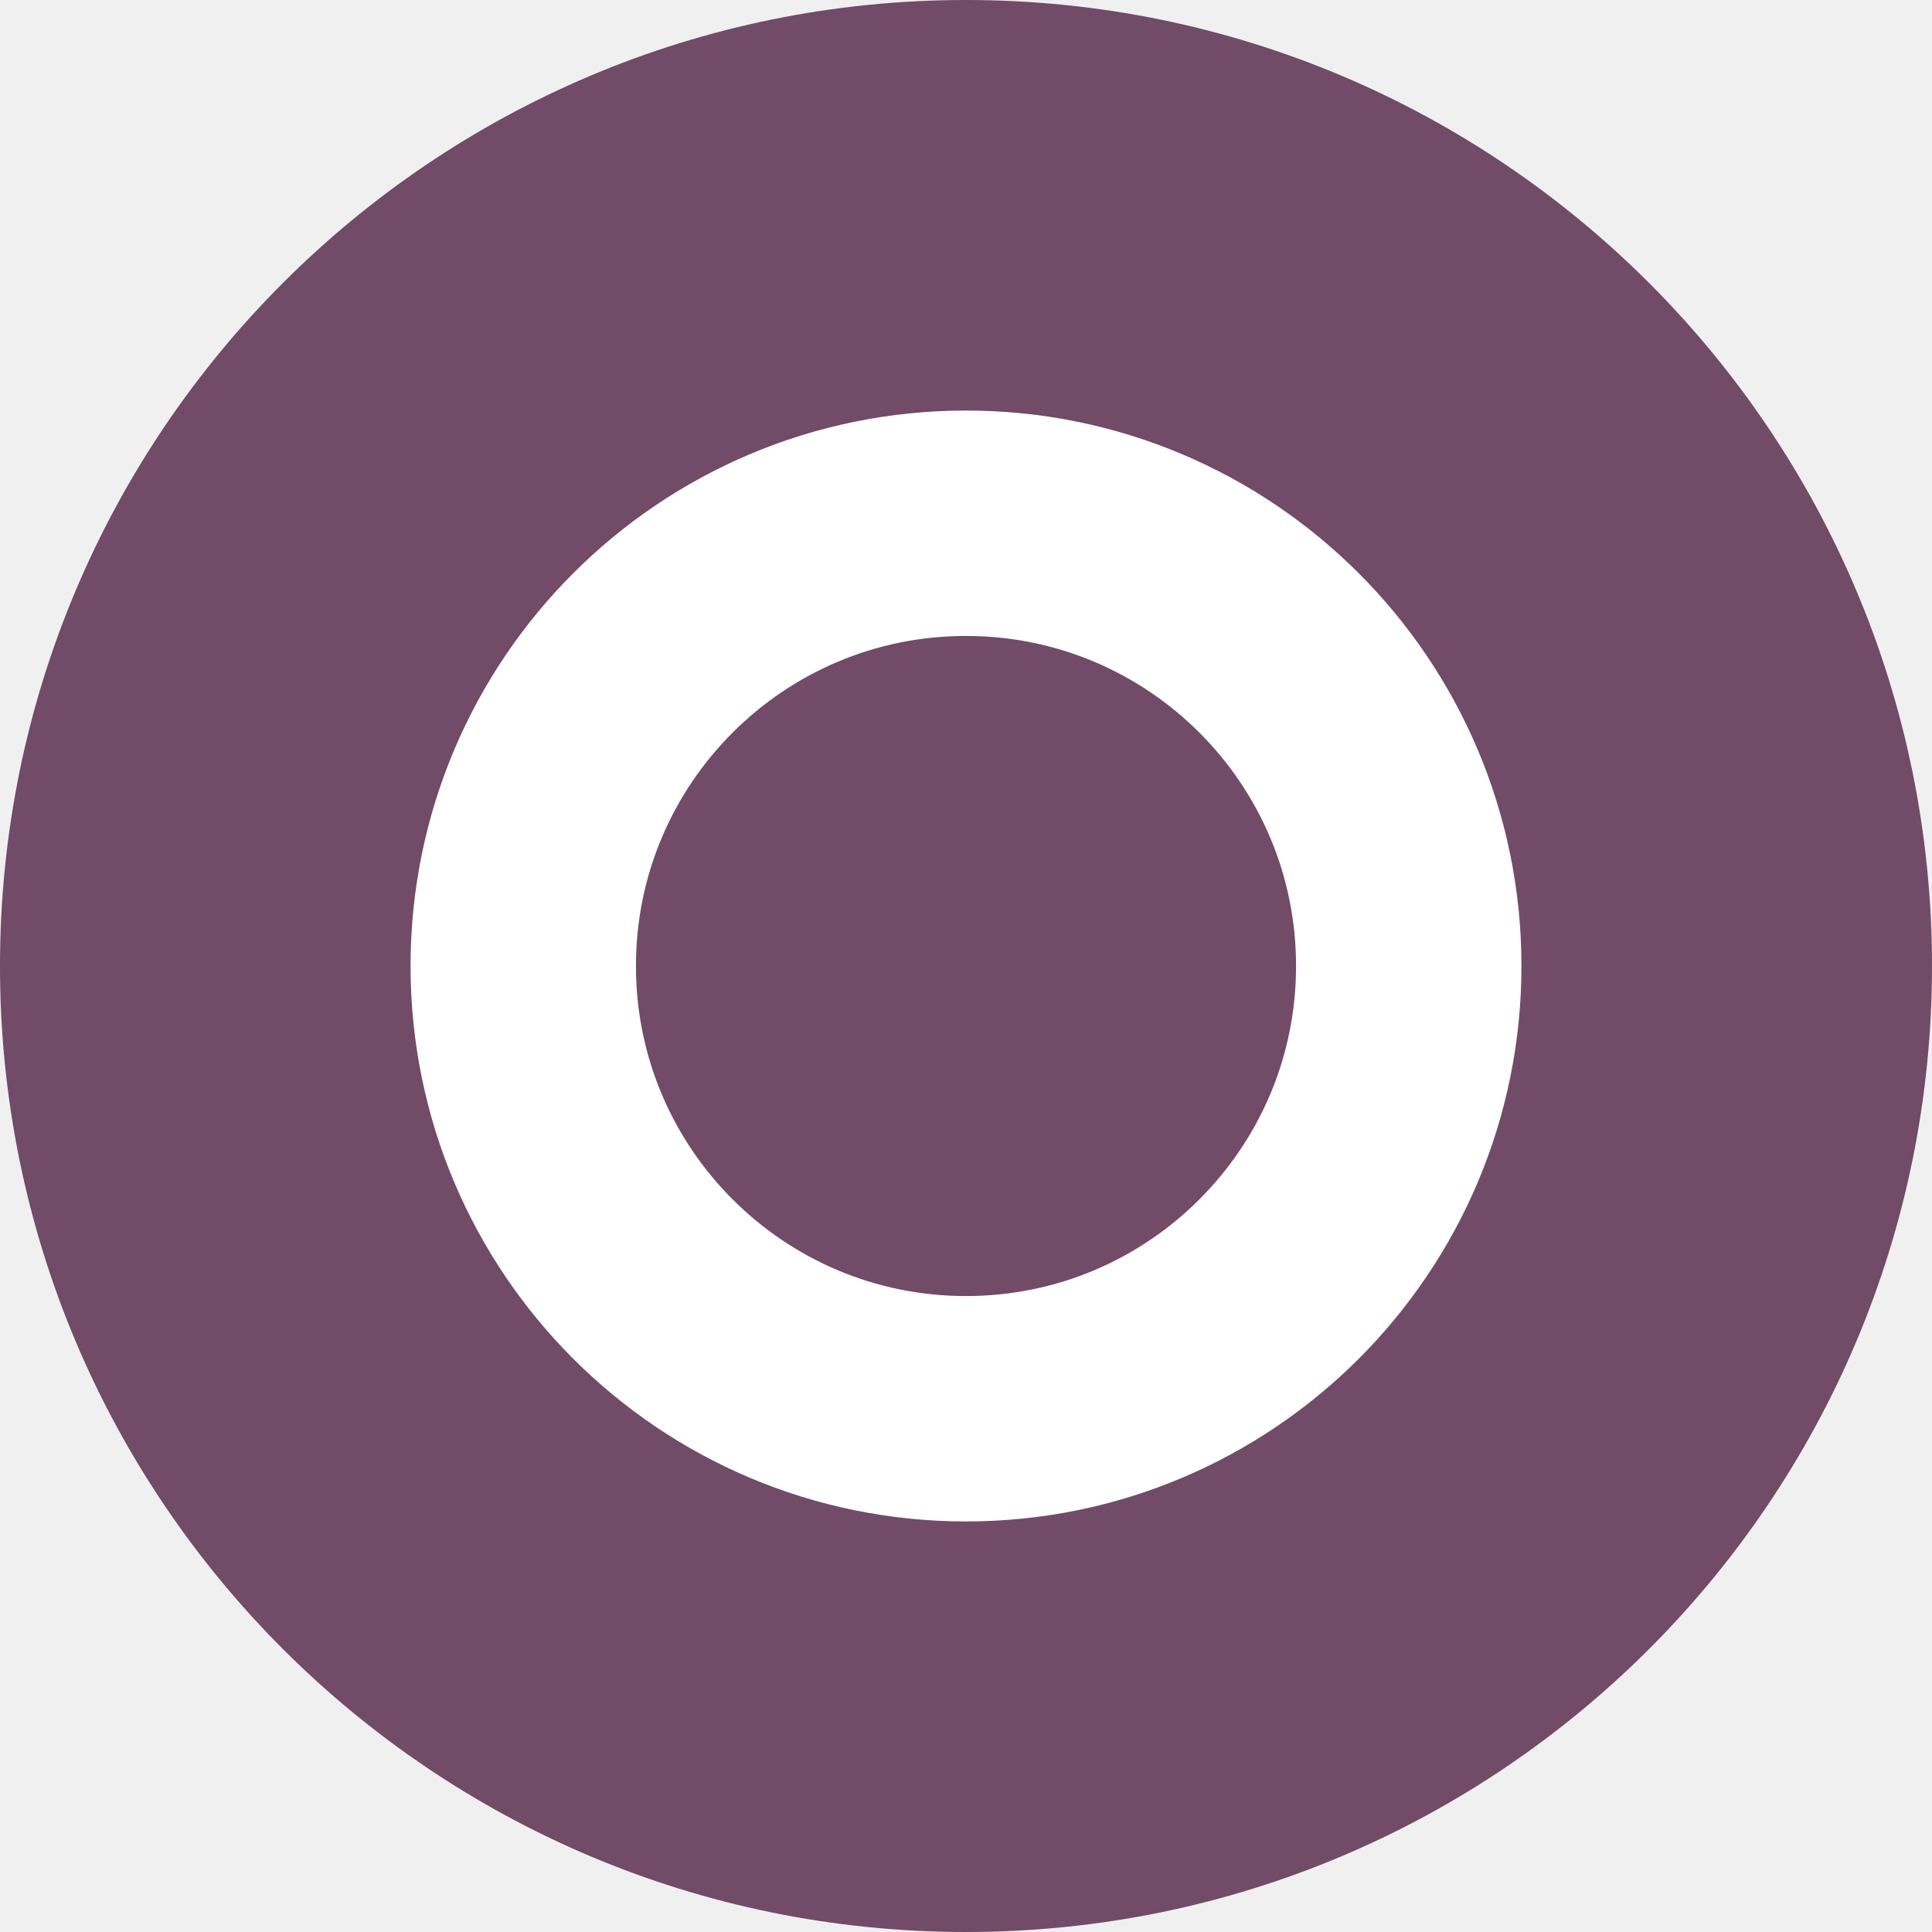
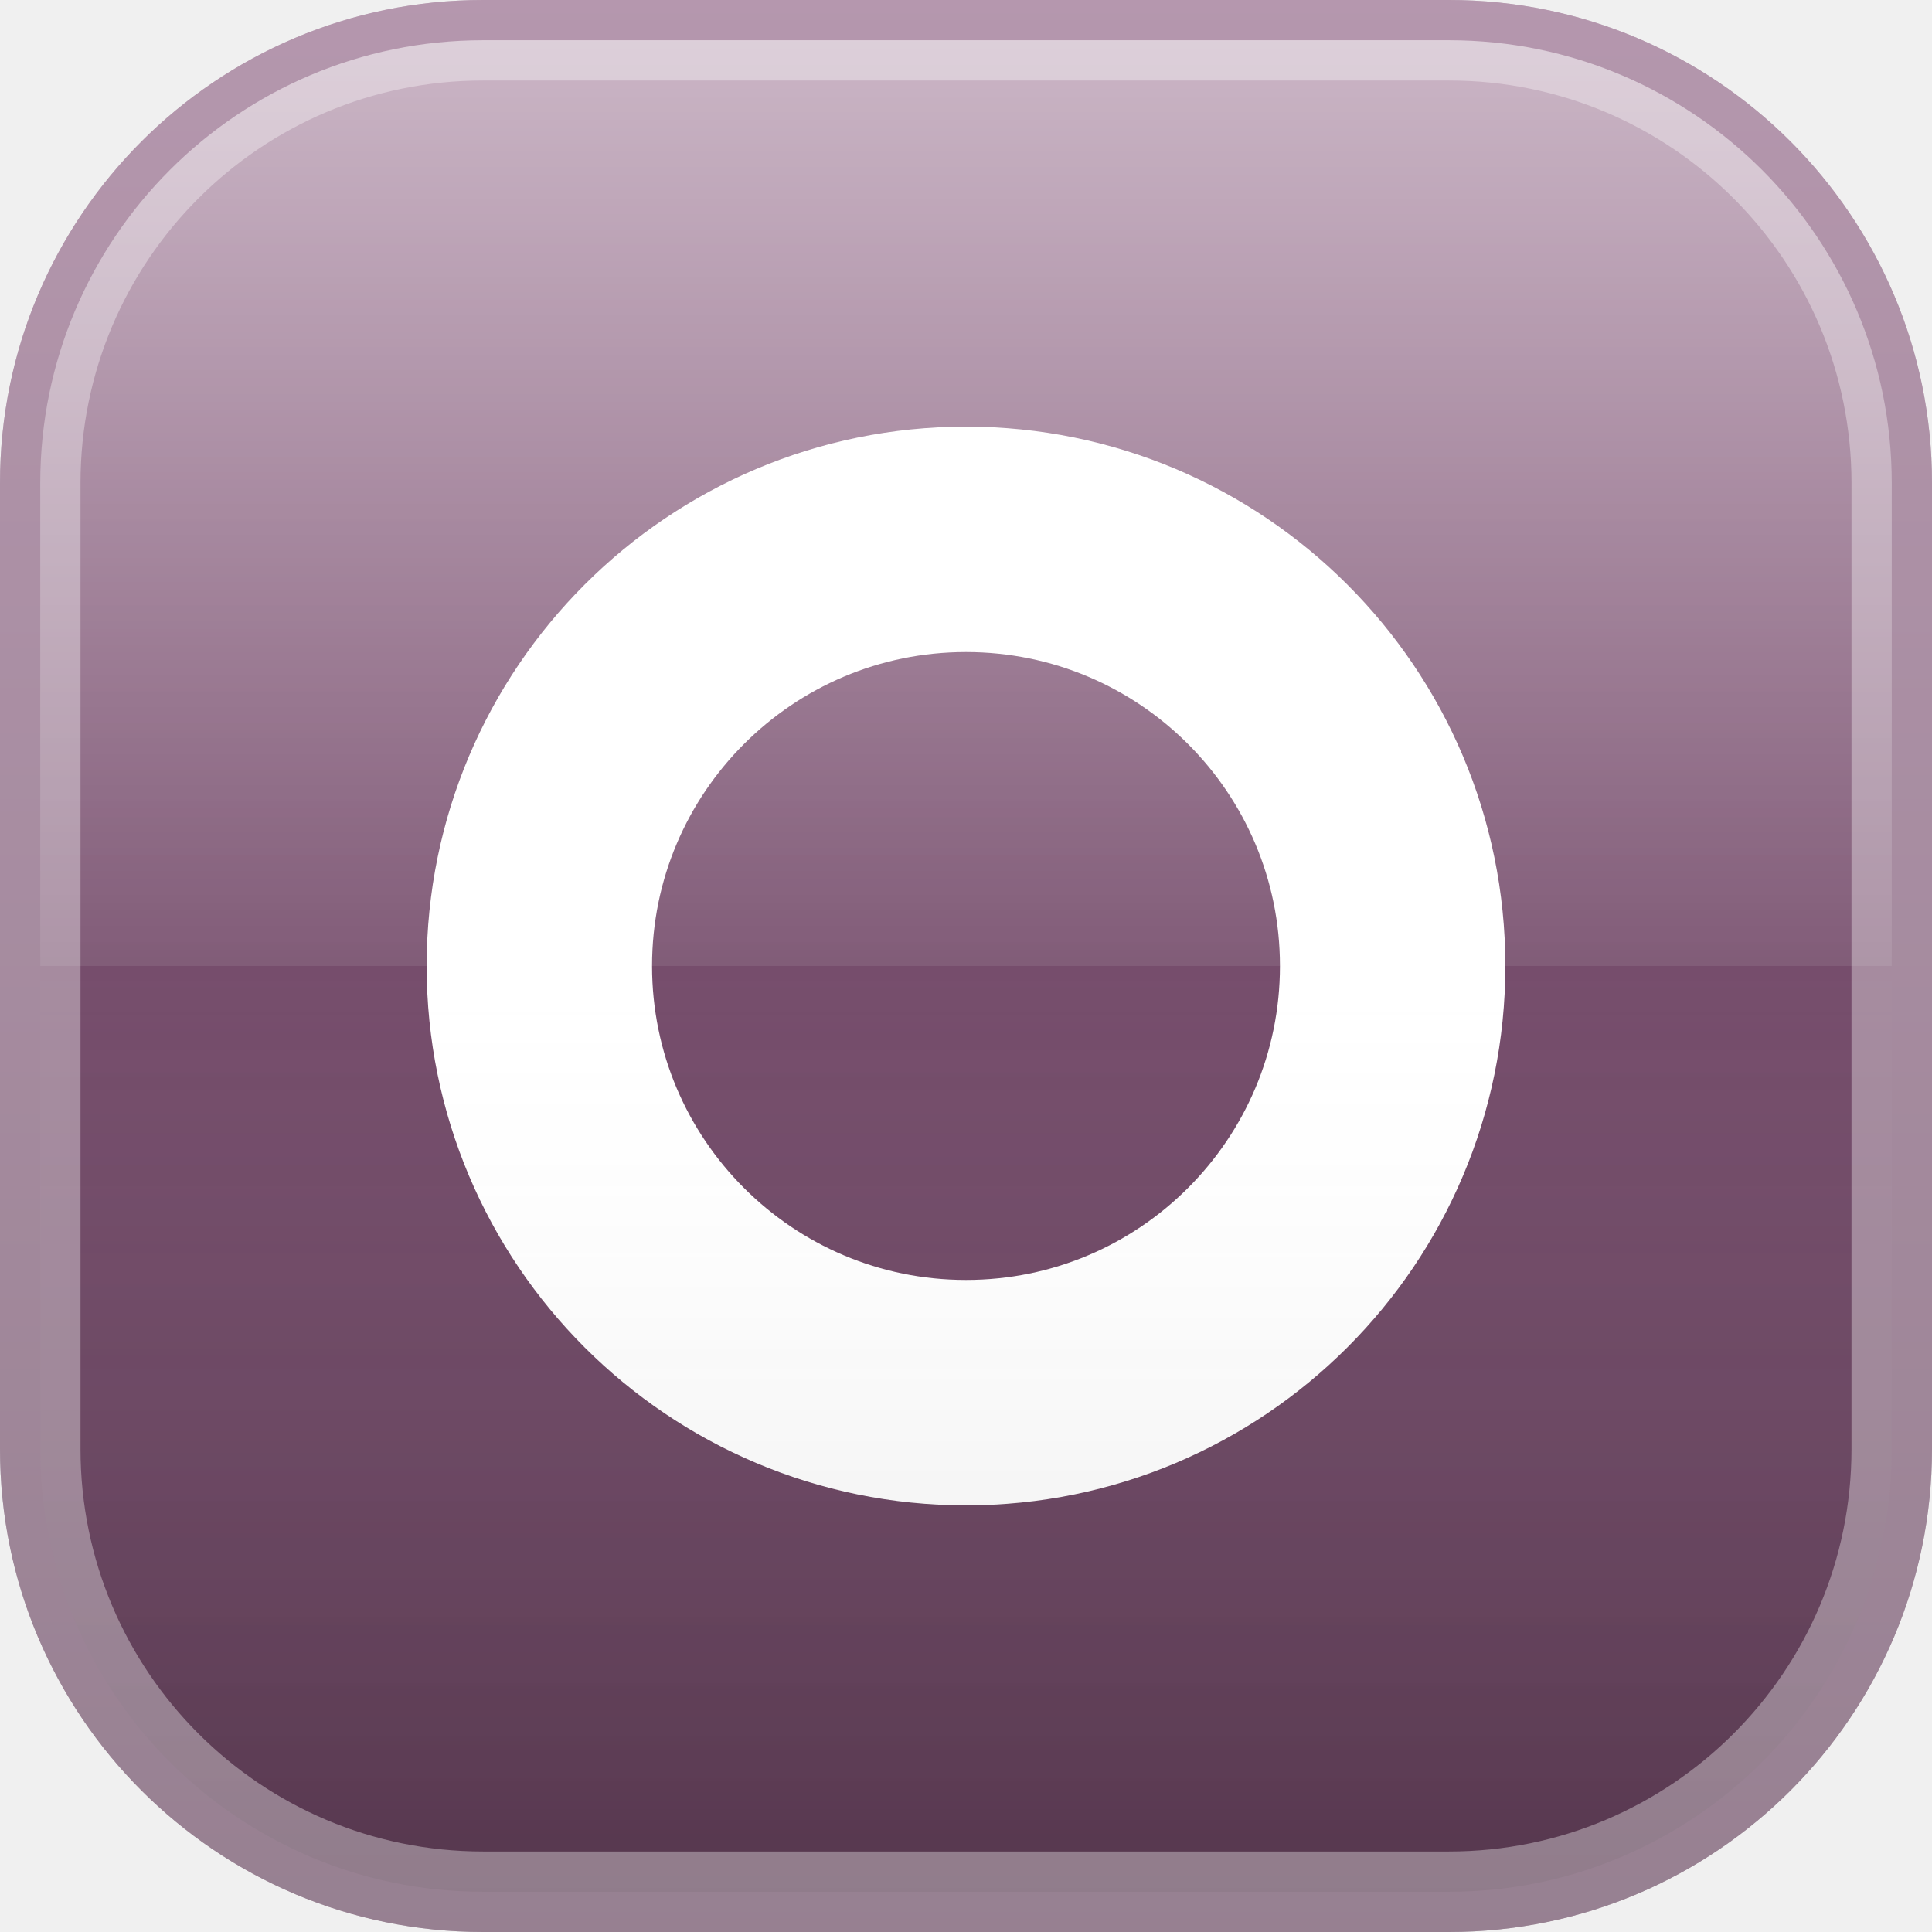
- <svg xmlns="http://www.w3.org/2000/svg" viewBox="0 0 24 24">
-   <circle cx="12" cy="12" r="12" fill="#714B67" />
-   <circle cx="12" cy="12" r="5.5" fill="none" stroke="#fff" stroke-width="2.8" />
+ <svg xmlns="http://www.w3.org/2000/svg" width="24" height="24" viewBox="0 0 24 24">
+   <defs>
+     <linearGradient id="od-g" x1="0" y1="0" x2="0" y2="1">
+       <stop offset="0" stop-color="#fff" stop-opacity=".55" />
+       <stop offset=".5" stop-color="#fff" stop-opacity=".08" />
+       <stop offset=".5" stop-color="#fff" stop-opacity="0" />
+       <stop offset="1" stop-color="#000" stop-opacity=".12" />
+     </linearGradient>
+     <linearGradient id="od-b" x1="0" y1="0" x2="0" y2="1">
+       <stop offset="0" stop-color="#8d5f82" />
+       <stop offset="1" stop-color="#5f3c56" />
+     </linearGradient>
+   </defs>
+   <rect width="24" height="24" rx="6" fill="url(#od-b)" />
+   <circle cx="12" cy="12" r="5.3" fill="none" stroke="#fff" stroke-width="2.8" />
+   <rect x=".5" y=".5" width="23" height="23" rx="5.5" fill="url(#od-g)" stroke="#fff" stroke-opacity=".35" />
</svg>
